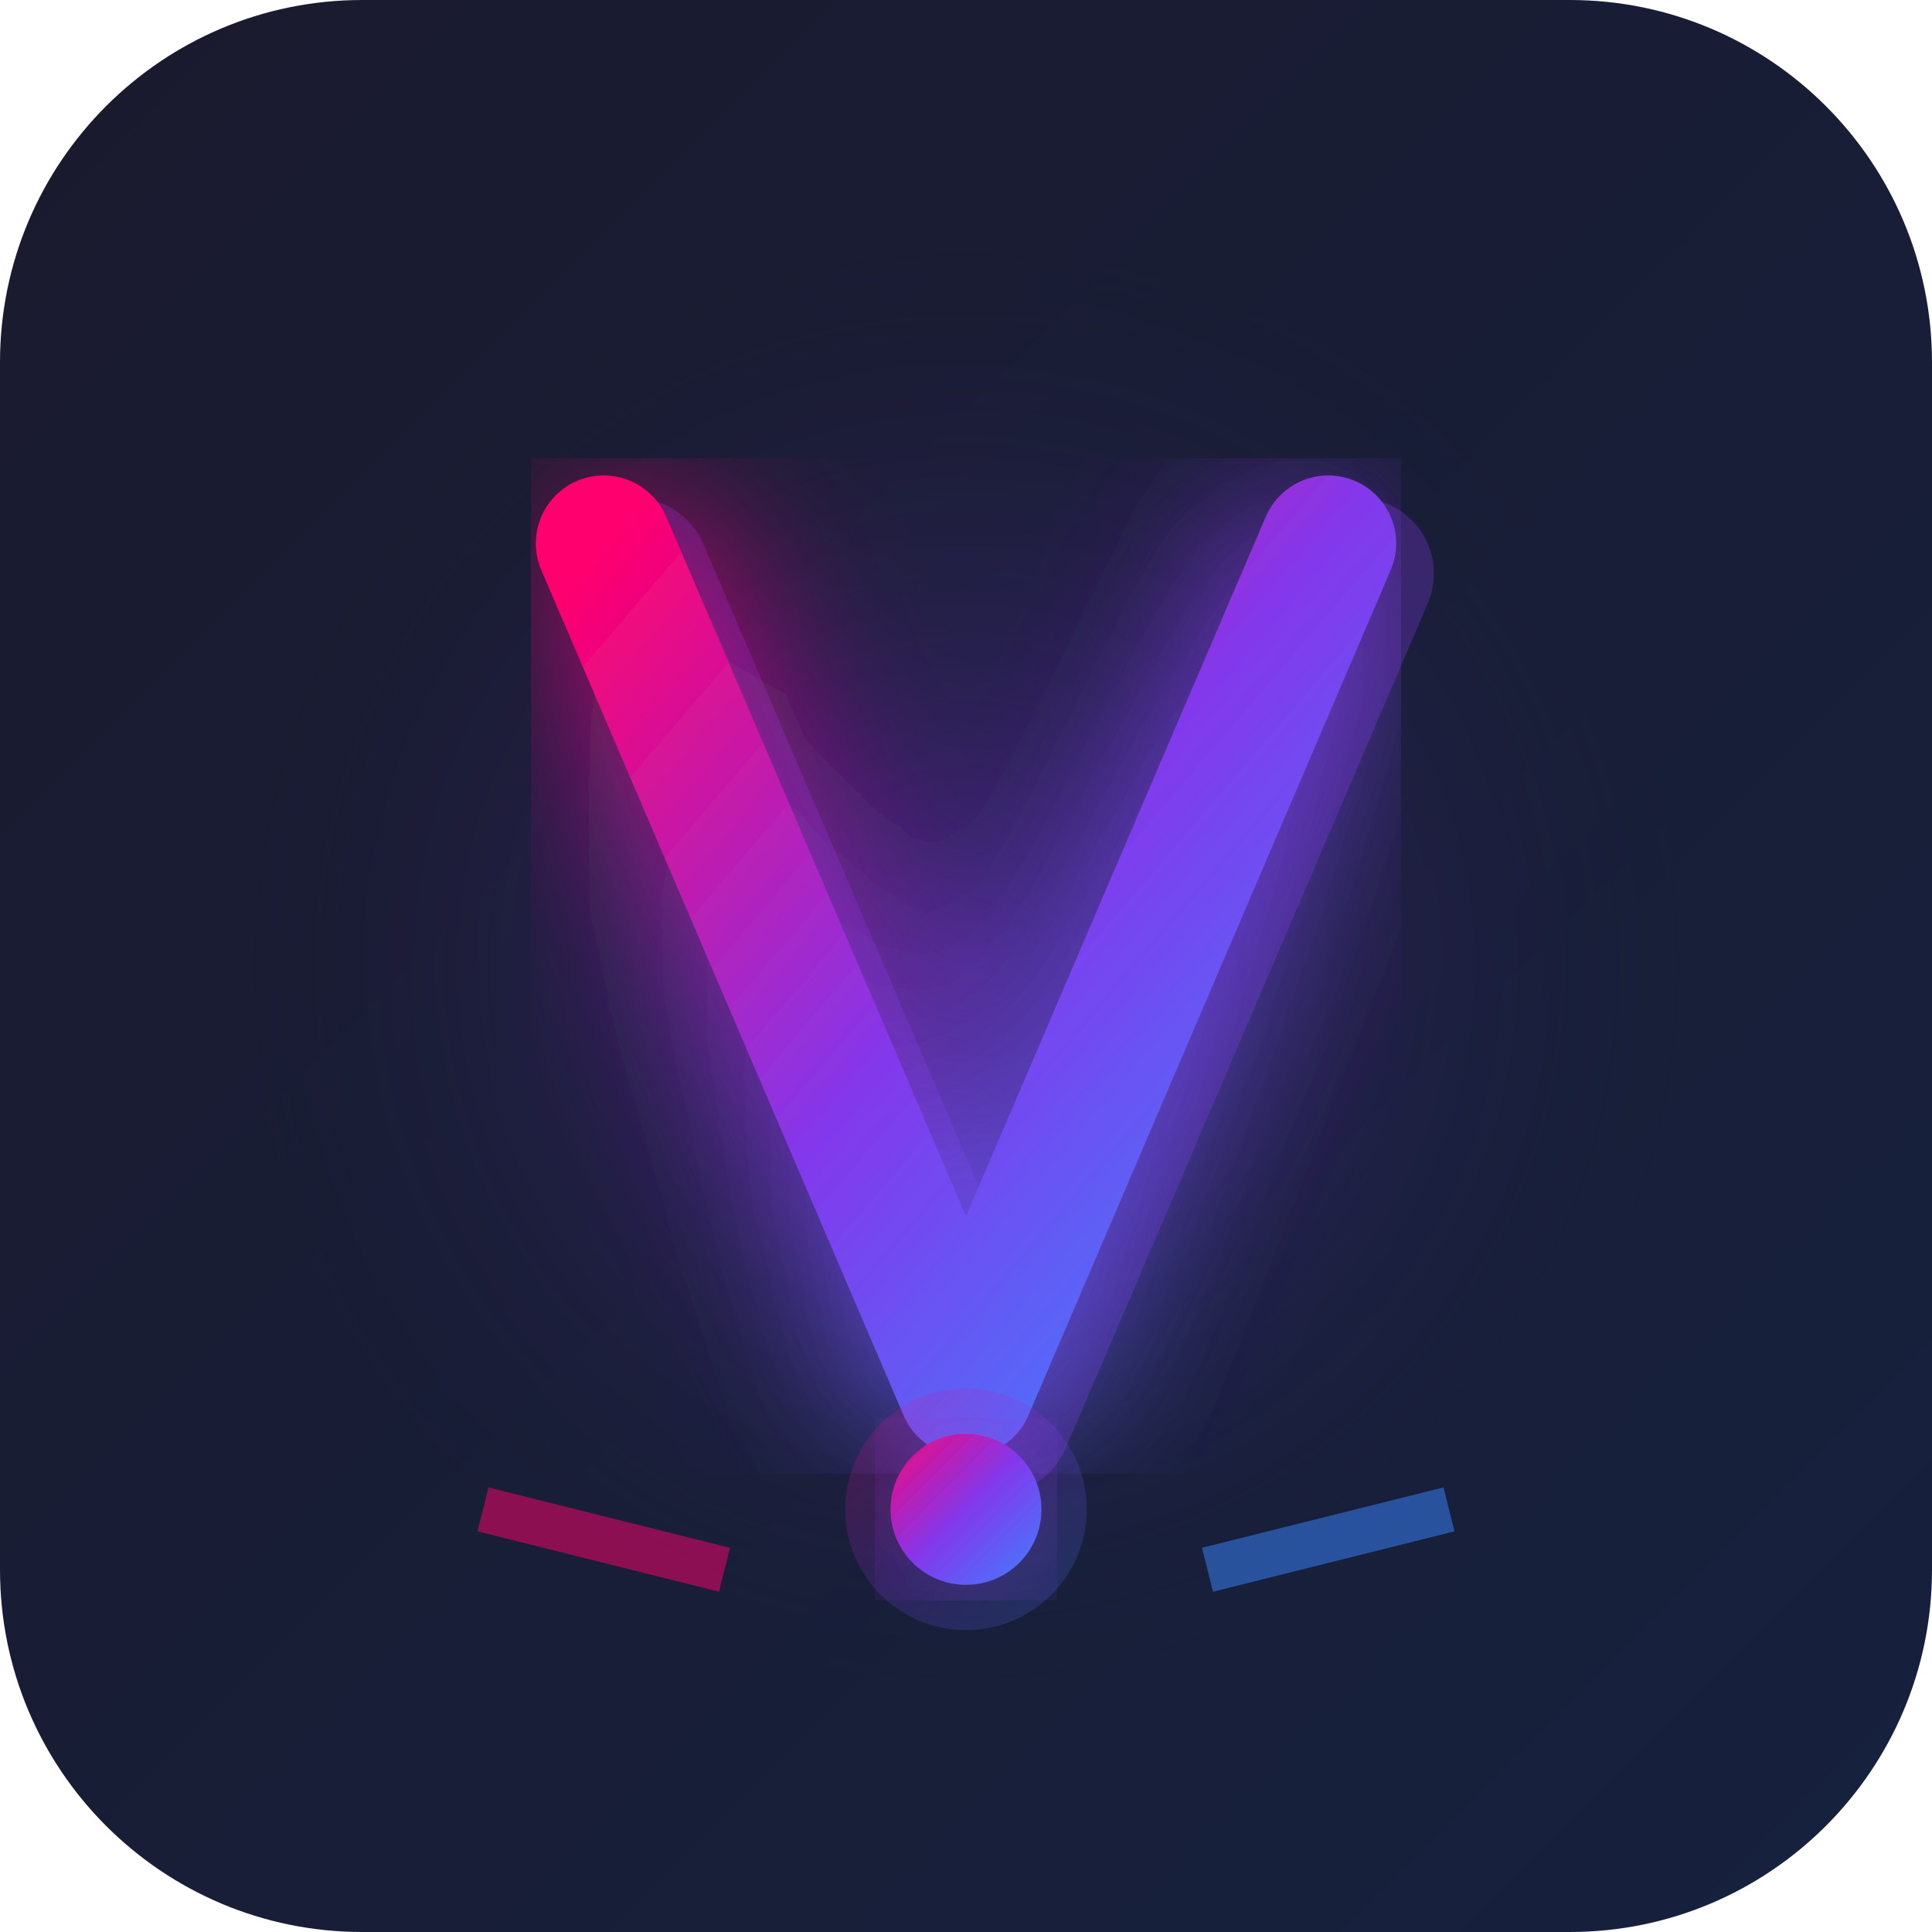
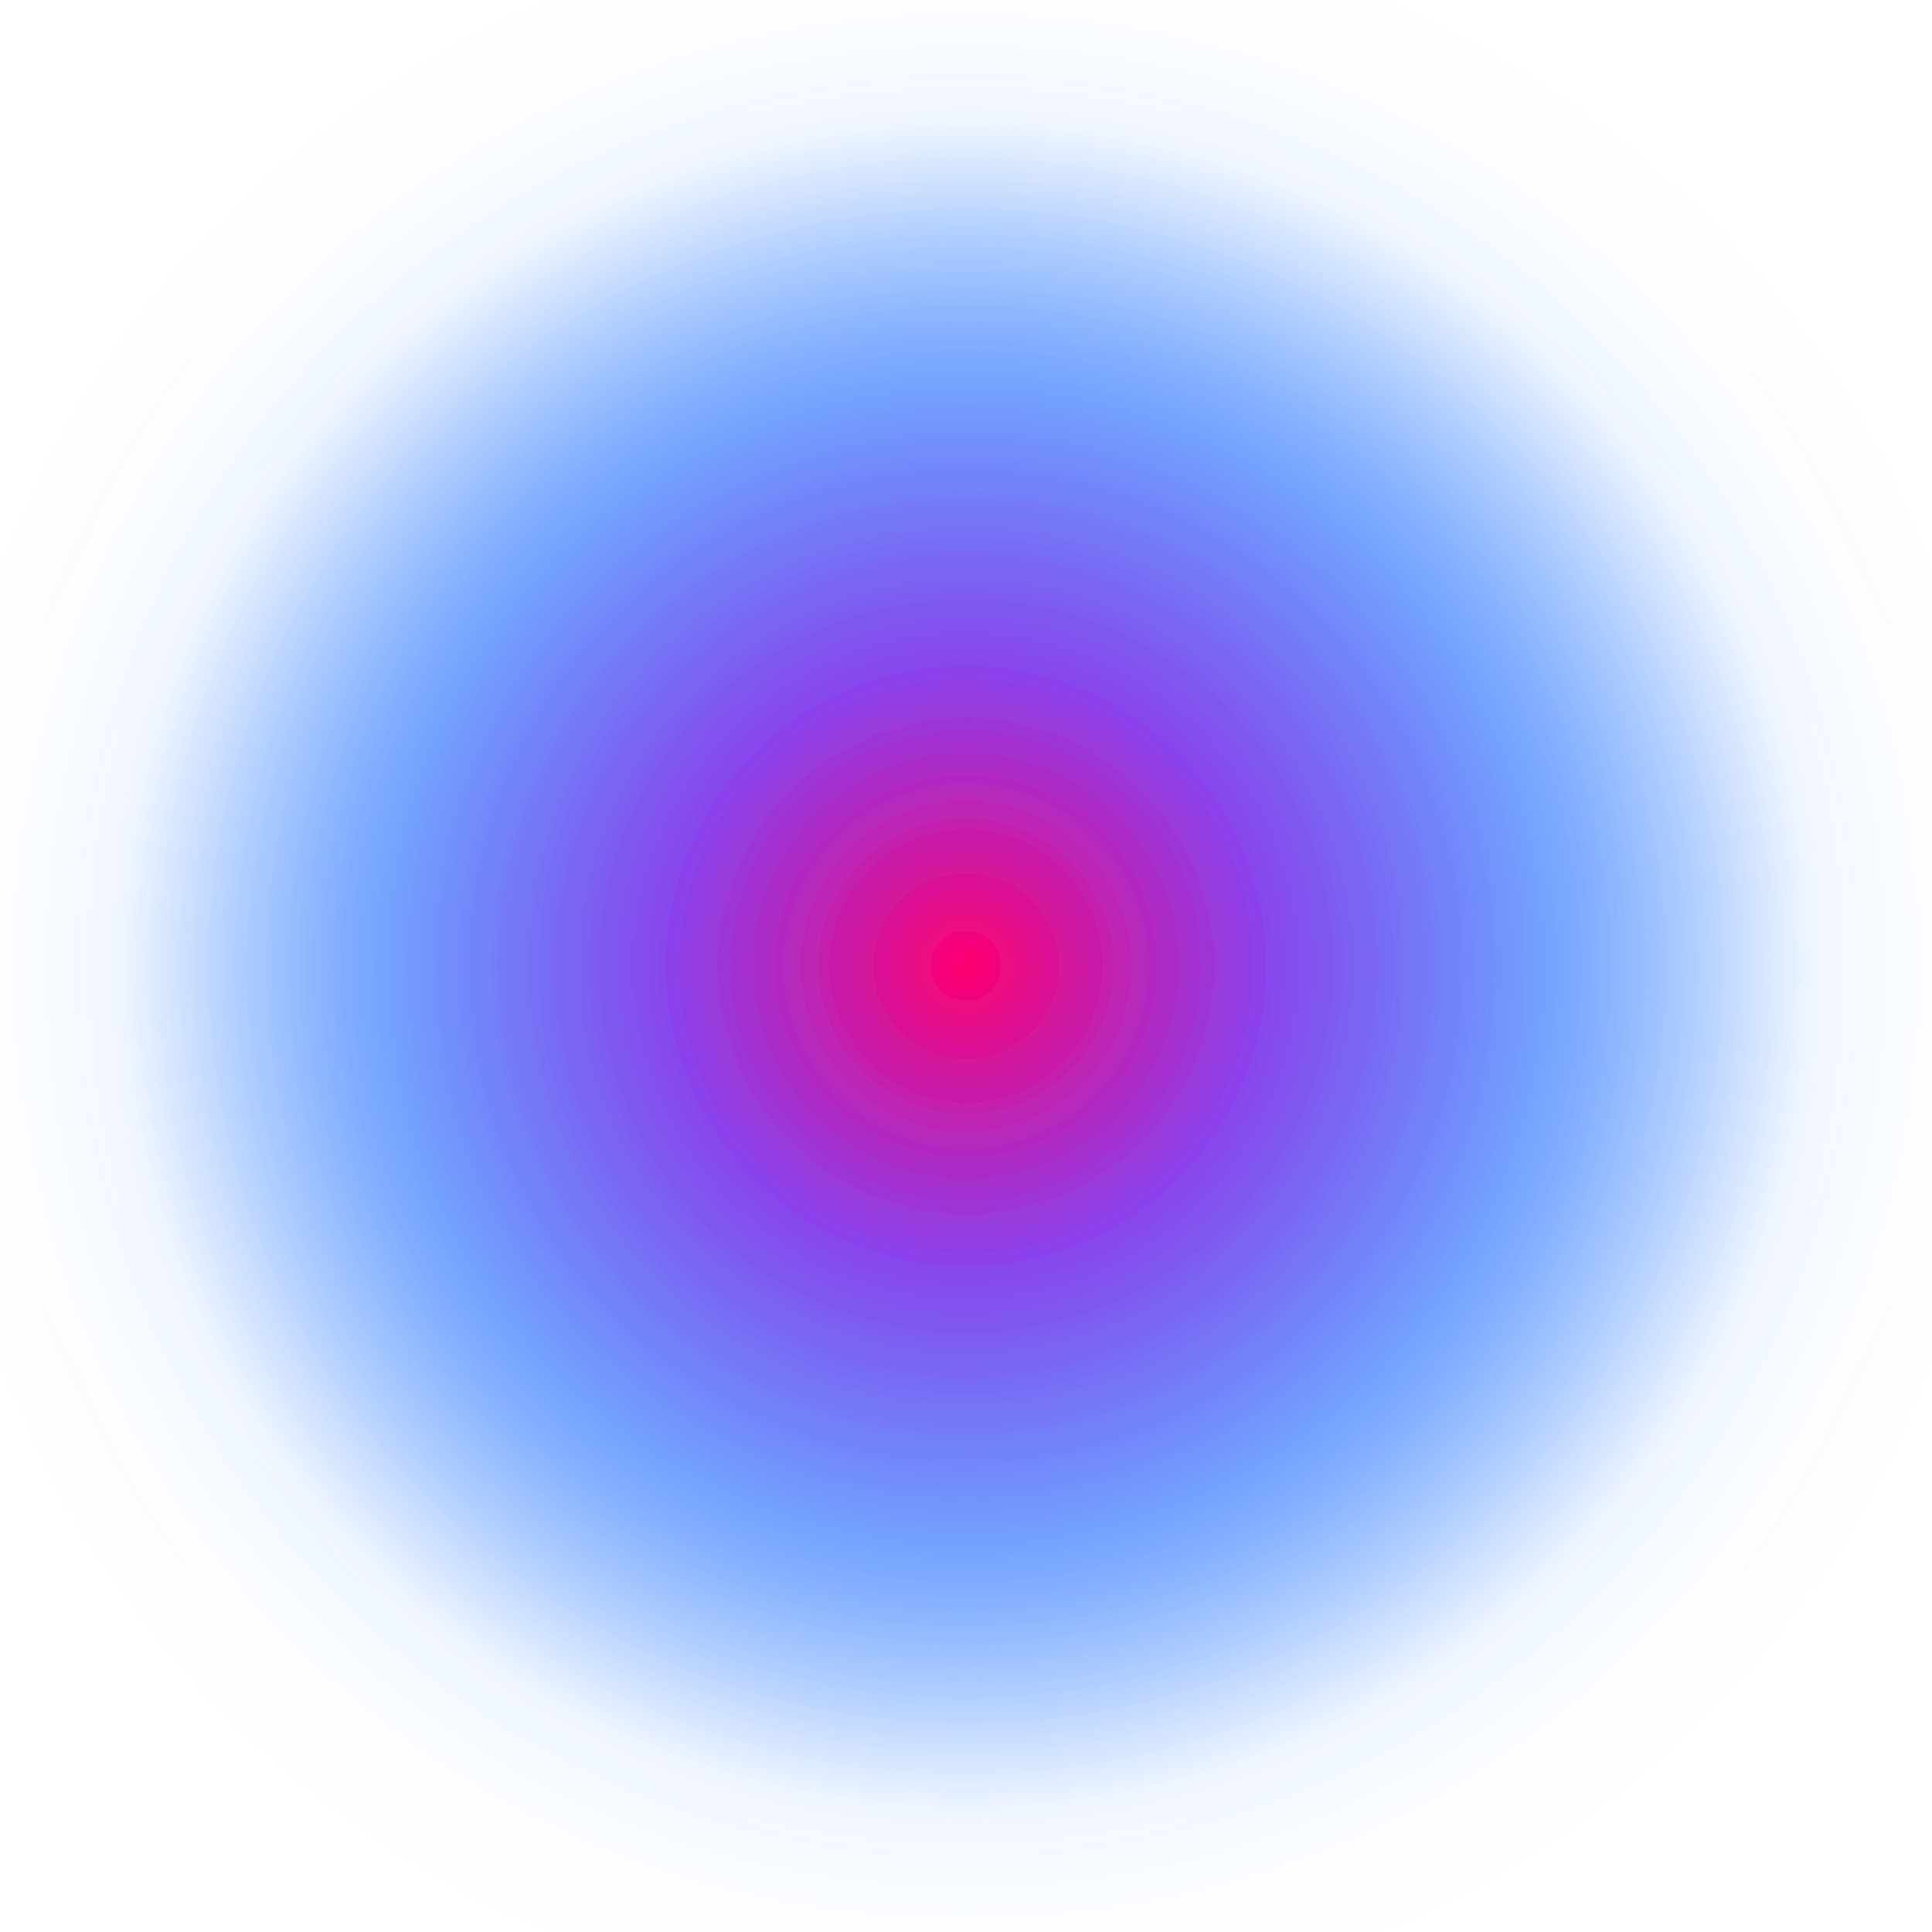
<svg xmlns="http://www.w3.org/2000/svg" width="64" height="64" viewBox="0 0 64 64" fill="none">
  <defs>
-     <linearGradient id="faviconBg" x1="0%" y1="0%" x2="100%" y2="100%">
-       <stop offset="0%" style="stop-color:#1a1a2e;stop-opacity:1" />
-       <stop offset="100%" style="stop-color:#16213e;stop-opacity:1" />
-     </linearGradient>
-     <linearGradient id="faviconGradient" x1="0%" y1="0%" x2="100%" y2="100%">
+     <radialGradient id="faviconAuraGradient" cx="50%" cy="50%">
      <stop offset="0%" style="stop-color:#FF006E;stop-opacity:1" />
-       <stop offset="50%" style="stop-color:#8338EC;stop-opacity:1" />
-       <stop offset="100%" style="stop-color:#3A86FF;stop-opacity:1" />
-     </linearGradient>
-     <filter id="faviconGlow">
-       <feGaussianBlur stdDeviation="3" result="coloredBlur" />
+       <stop offset="35%" style="stop-color:#8338EC;stop-opacity:0.8" />
+       <stop offset="70%" style="stop-color:#3A86FF;stop-opacity:0.5" />
+       <stop offset="100%" style="stop-color:#3A86FF;stop-opacity:0" />
+     </radialGradient>
+     <filter id="faviconAuraGlow">
+       <feGaussianBlur stdDeviation="4" result="coloredBlur" />
      <feMerge>
        <feMergeNode in="coloredBlur" />
        <feMergeNode in="SourceGraphic" />
      </feMerge>
    </filter>
-     <radialGradient id="bgGlow" cx="50%" cy="50%">
-       <stop offset="0%" style="stop-color:#8338EC;stop-opacity:0.4" />
-       <stop offset="100%" style="stop-color:#1a1a2e;stop-opacity:0" />
-     </radialGradient>
  </defs>
-   <rect width="64" height="64" fill="url(#faviconBg)" rx="12" />
-   <circle cx="32" cy="32" r="25" fill="url(#bgGlow)" />
-   <path d="M20 18 L32 46 L44 18" stroke="#8338EC" stroke-width="5" stroke-linecap="round" stroke-linejoin="round" fill="none" opacity="0.3" transform="translate(1, 1)" />
-   <path d="M20 18 L32 46 L44 18" stroke="url(#faviconGradient)" stroke-width="4.5" stroke-linecap="round" stroke-linejoin="round" fill="none" filter="url(#faviconGlow)" />
-   <line x1="16" y1="50" x2="24" y2="52" stroke="#FF006E" stroke-width="1.5" opacity="0.5" />
-   <line x1="40" y1="52" x2="48" y2="50" stroke="#3A86FF" stroke-width="1.5" opacity="0.5" />
-   <circle cx="32" cy="50" r="2.5" fill="url(#faviconGradient)" filter="url(#faviconGlow)" />
-   <circle cx="32" cy="50" r="4" fill="url(#faviconGradient)" opacity="0.2" />
+   <circle cx="32" cy="32" r="28" fill="url(#faviconAuraGradient)" filter="url(#faviconAuraGlow)" />
</svg>
